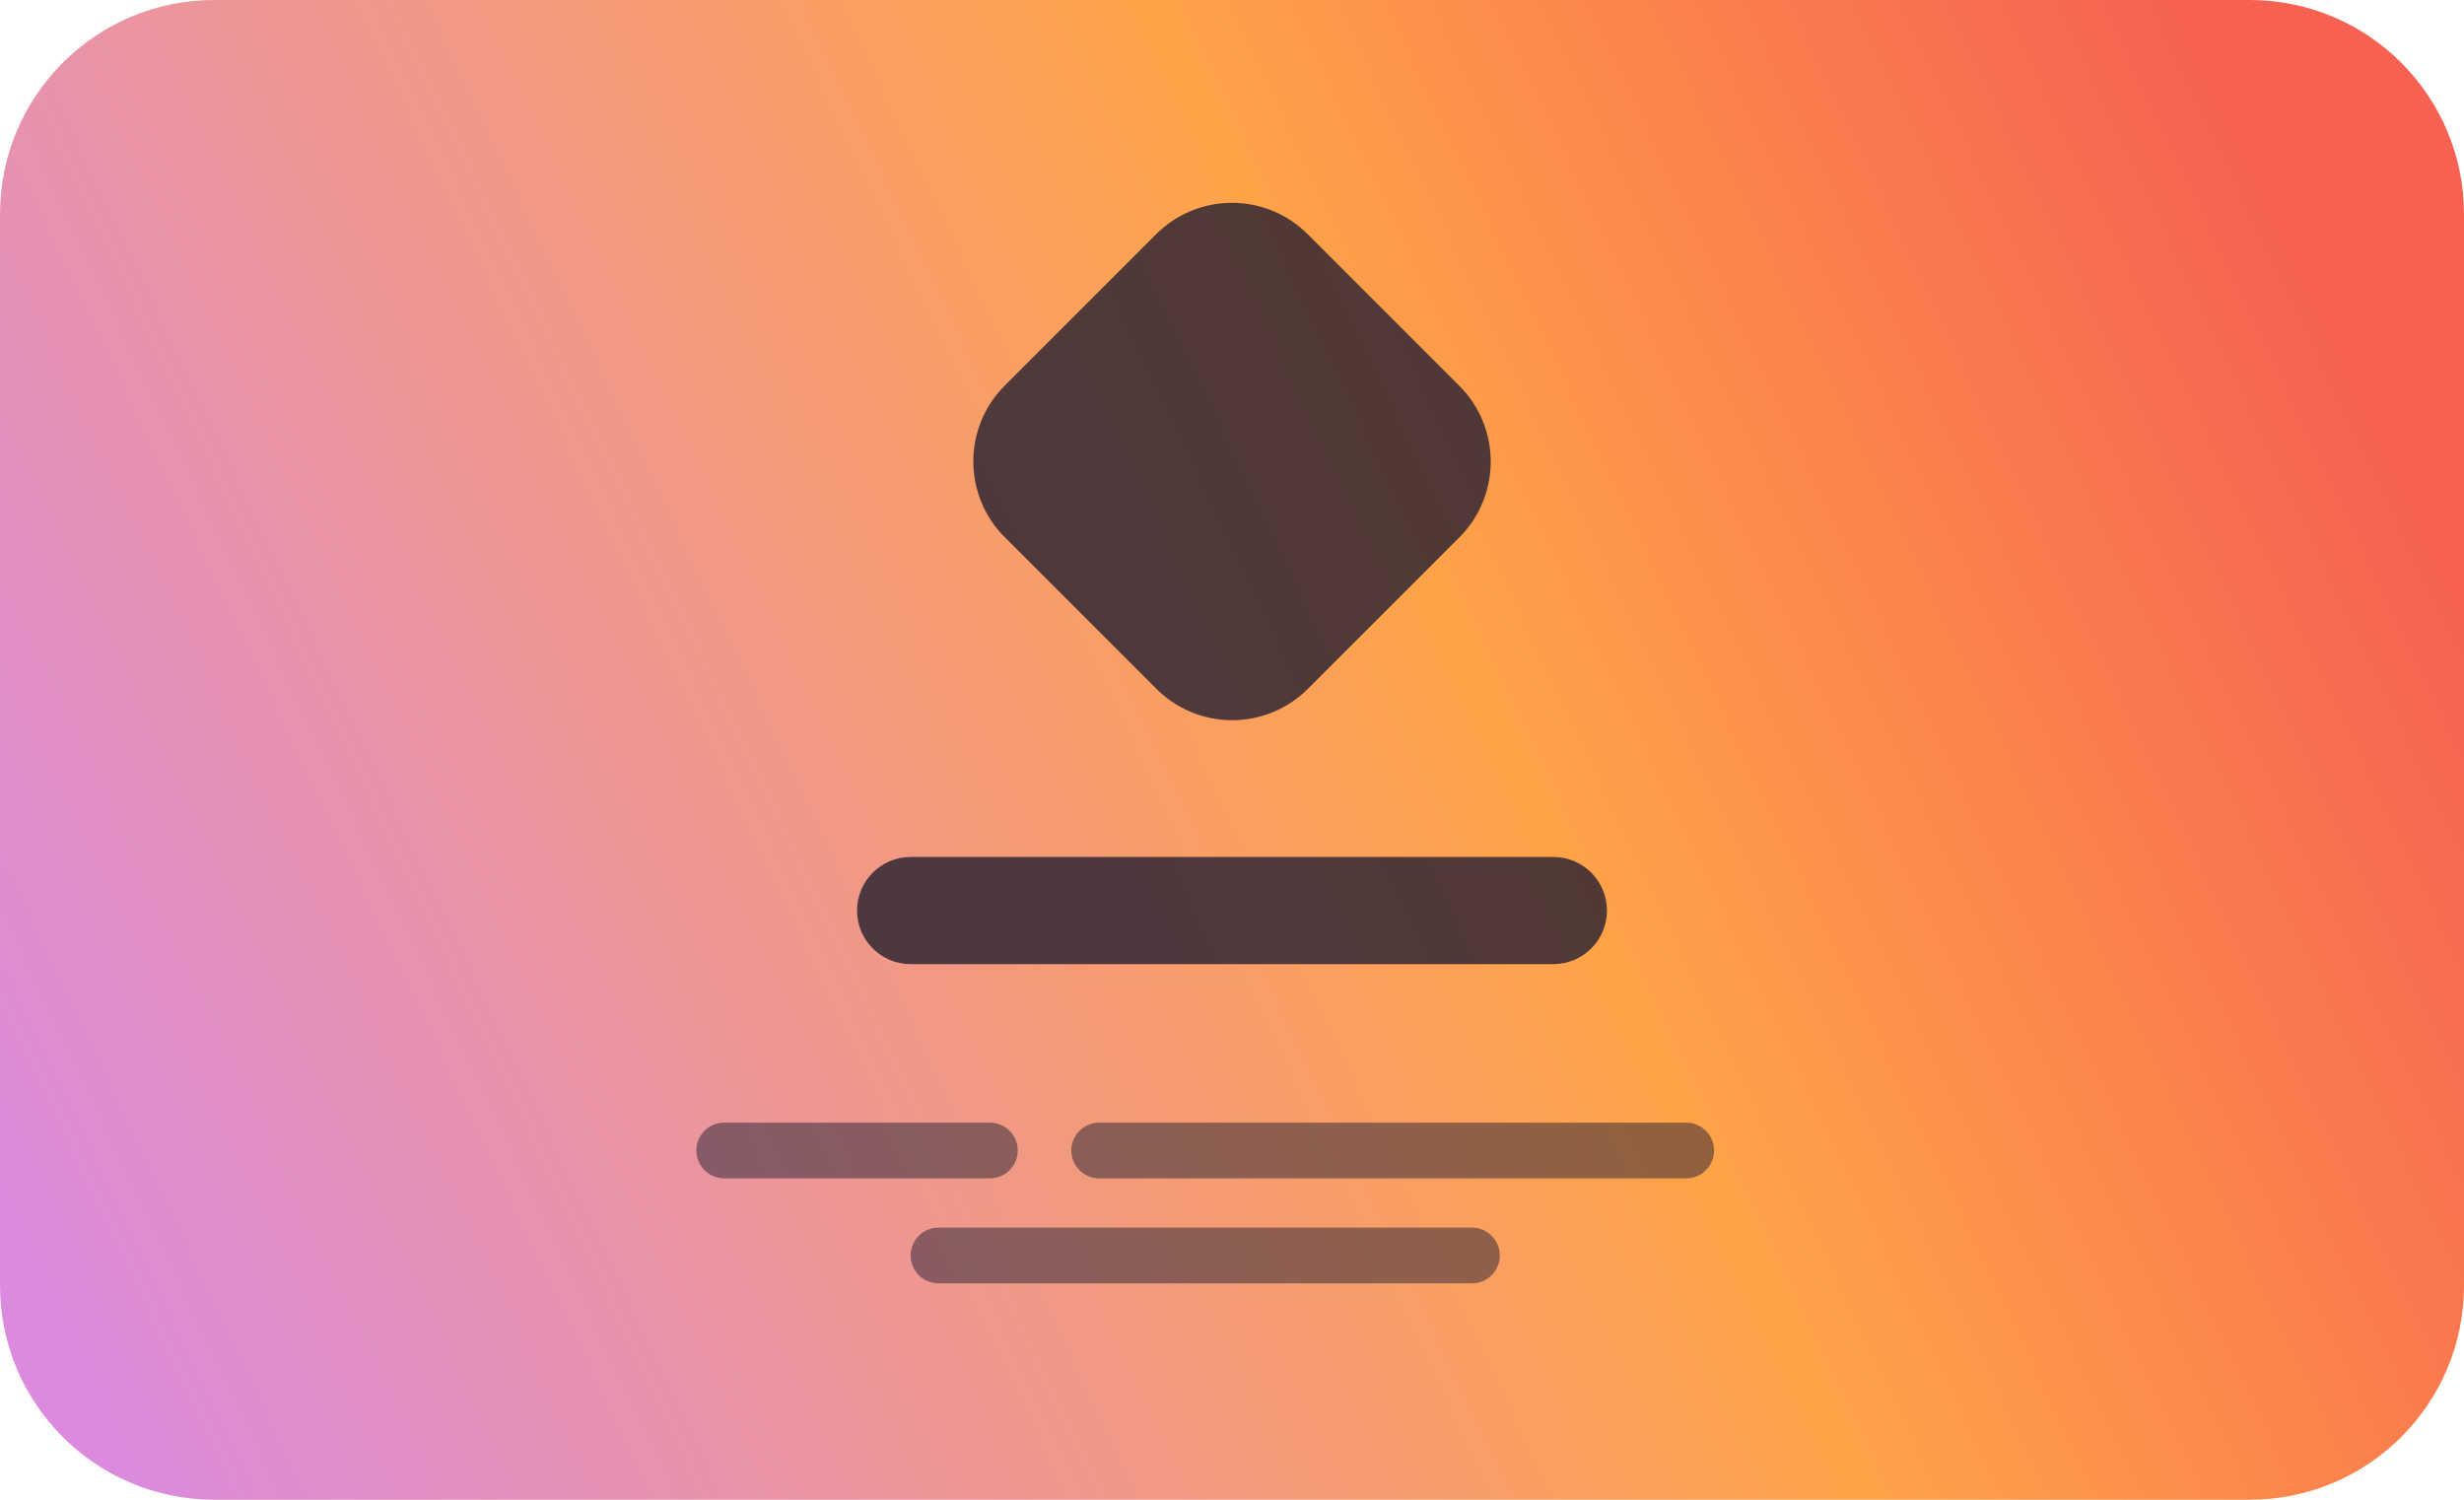
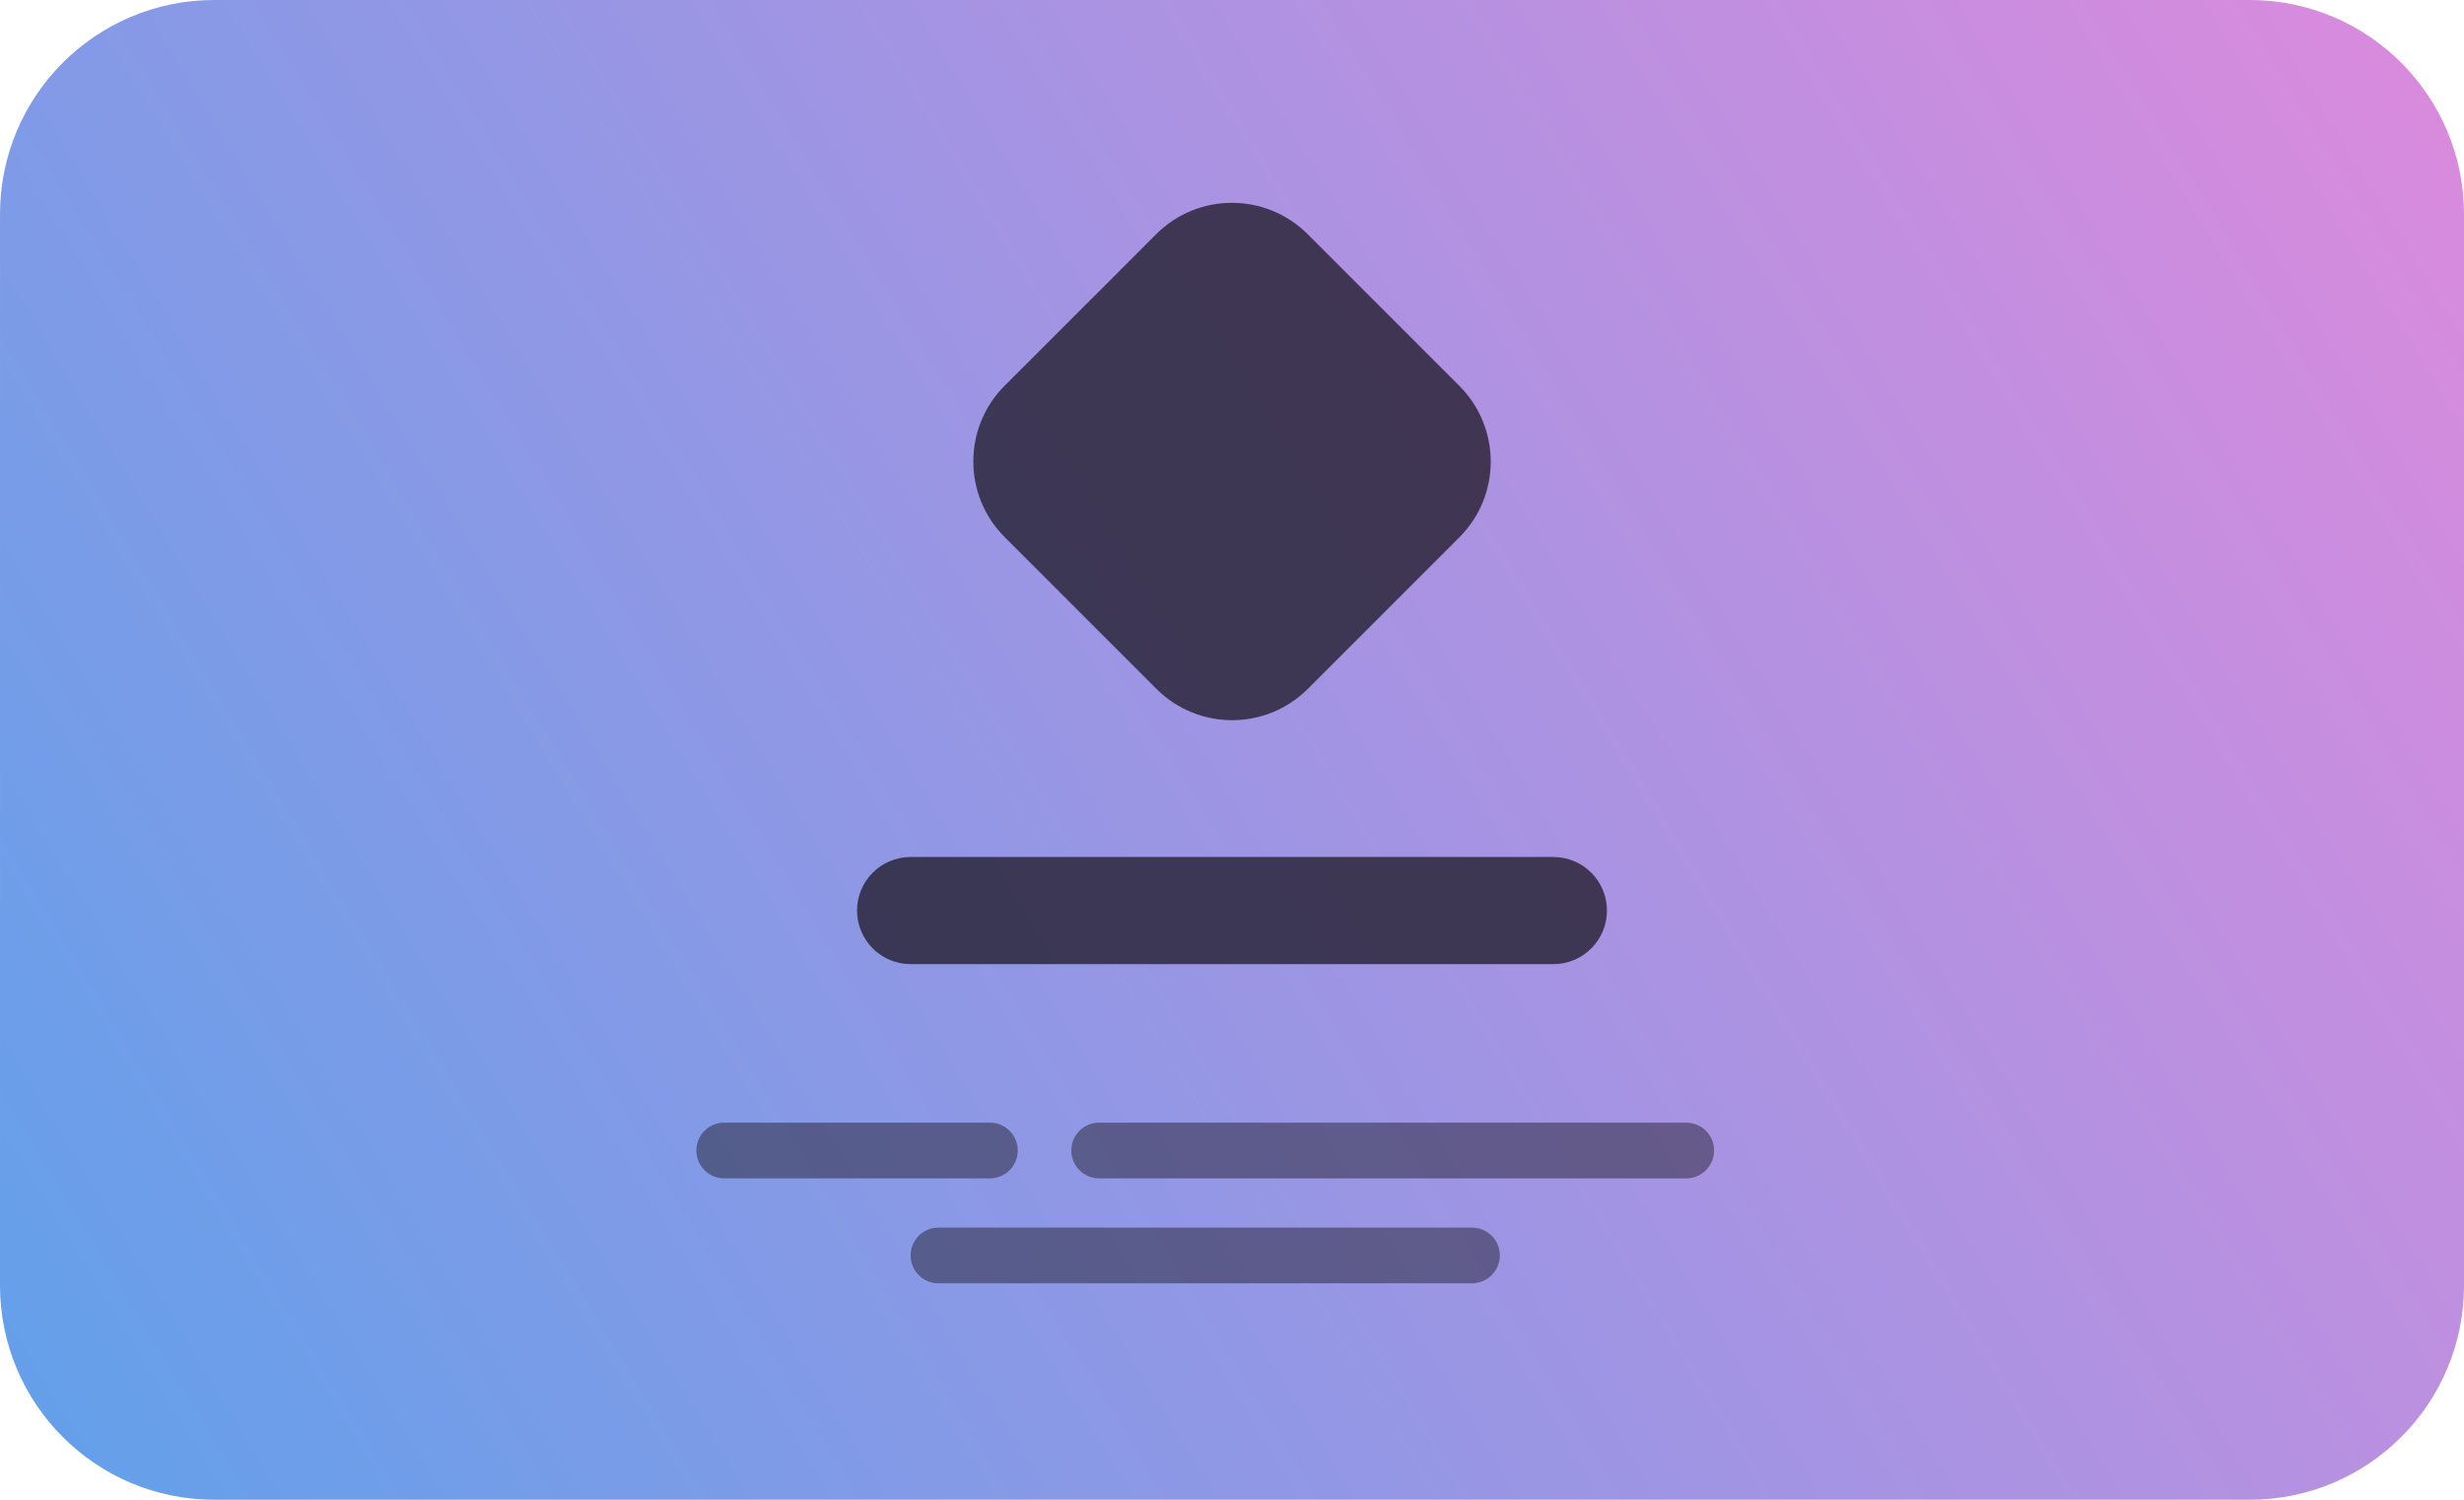
<svg xmlns="http://www.w3.org/2000/svg" xmlns:xlink="http://www.w3.org/1999/xlink" height="140" width="230" version="1.1" id="svg9478">
  <defs id="defs9482">
    <linearGradient id="linearGradient12">
-       <stop style="stop-color:#dc8add;stop-opacity:1;" offset="0" id="stop12" />
-       <stop style="stop-color:#ffa348;stop-opacity:1" offset="0.627" id="stop14" />
-       <stop style="stop-color:#f66151;stop-opacity:1" offset="1" id="stop13" />
+       <stop style="stop-color:#dc8add;stop-opacity:1" offset="0" id="stop12" />
+       <stop style="stop-color:#62a0ea;stop-opacity:1" offset="1" id="stop13" />
    </linearGradient>
-     <linearGradient xlink:href="#linearGradient12" id="linearGradient3" x1="5" y1="125" x2="215" y2="25" gradientUnits="userSpaceOnUse" />
+     <linearGradient xlink:href="#linearGradient12" id="linearGradient3" x1="230" y1="0" x2="1.419" y2="139.041" gradientUnits="userSpaceOnUse" />
  </defs>
  <rect style="font-variation-settings:normal;opacity:1;vector-effect:none;fill:url(#linearGradient3);fill-opacity:1;stroke:none;stroke-width:18;stroke-linecap:round;stroke-linejoin:miter;stroke-miterlimit:4;stroke-dasharray:none;stroke-dashoffset:26.4;stroke-opacity:1;-inkscape-stroke:none;stop-color:#000000;stop-opacity:1" width="230" height="140" x="0.001" ry="20" rx="20" id="rect9466" y="0" />
  <g transform="matrix(3.77953,0,0,3.77953,-3659.99,-624.922)" fill="#99c1f1" id="g9476" style="fill:#241f31;opacity:0.8">
    <rect width="10.589" height="10.582" x="825.939" y="-586.573" style="fill:#241f31;fill-opacity:1;stroke-width:0.592" rx="2.646" transform="rotate(45)" ry="2.646" id="rect9474" />
  </g>
  <rect style="fill:#241f31;fill-opacity:1;stroke:none;stroke-width:6;stroke-linecap:round;stroke-linejoin:round;stroke-dashoffset:26.4;paint-order:markers stroke fill;opacity:0.8" id="rect1" width="70" height="10" x="80" y="80" rx="5" ry="5" />
  <g id="g3" style="fill:#241f31;opacity:0.5">
    <rect style="fill:#241f31;fill-opacity:1;stroke:none;stroke-width:6;stroke-linecap:round;stroke-linejoin:round;stroke-dashoffset:26.4;paint-order:markers stroke fill" id="rect2" width="60" height="5.202" x="100" y="104.798" rx="2.601" ry="2.601" />
    <rect style="fill:#241f31;fill-opacity:1;stroke:none;stroke-width:6;stroke-linecap:round;stroke-linejoin:round;stroke-dashoffset:26.4;paint-order:markers stroke fill" id="rect3" width="55" height="5.202" x="85" y="114.596" rx="2.601" ry="2.601" />
    <rect style="fill:#241f31;fill-opacity:1;stroke:none;stroke-width:6;stroke-linecap:round;stroke-linejoin:round;stroke-dashoffset:26.4;paint-order:markers stroke fill" id="rect5" width="30" height="5.202" x="65" y="104.798" rx="2.601" ry="2.601" />
  </g>
</svg>
